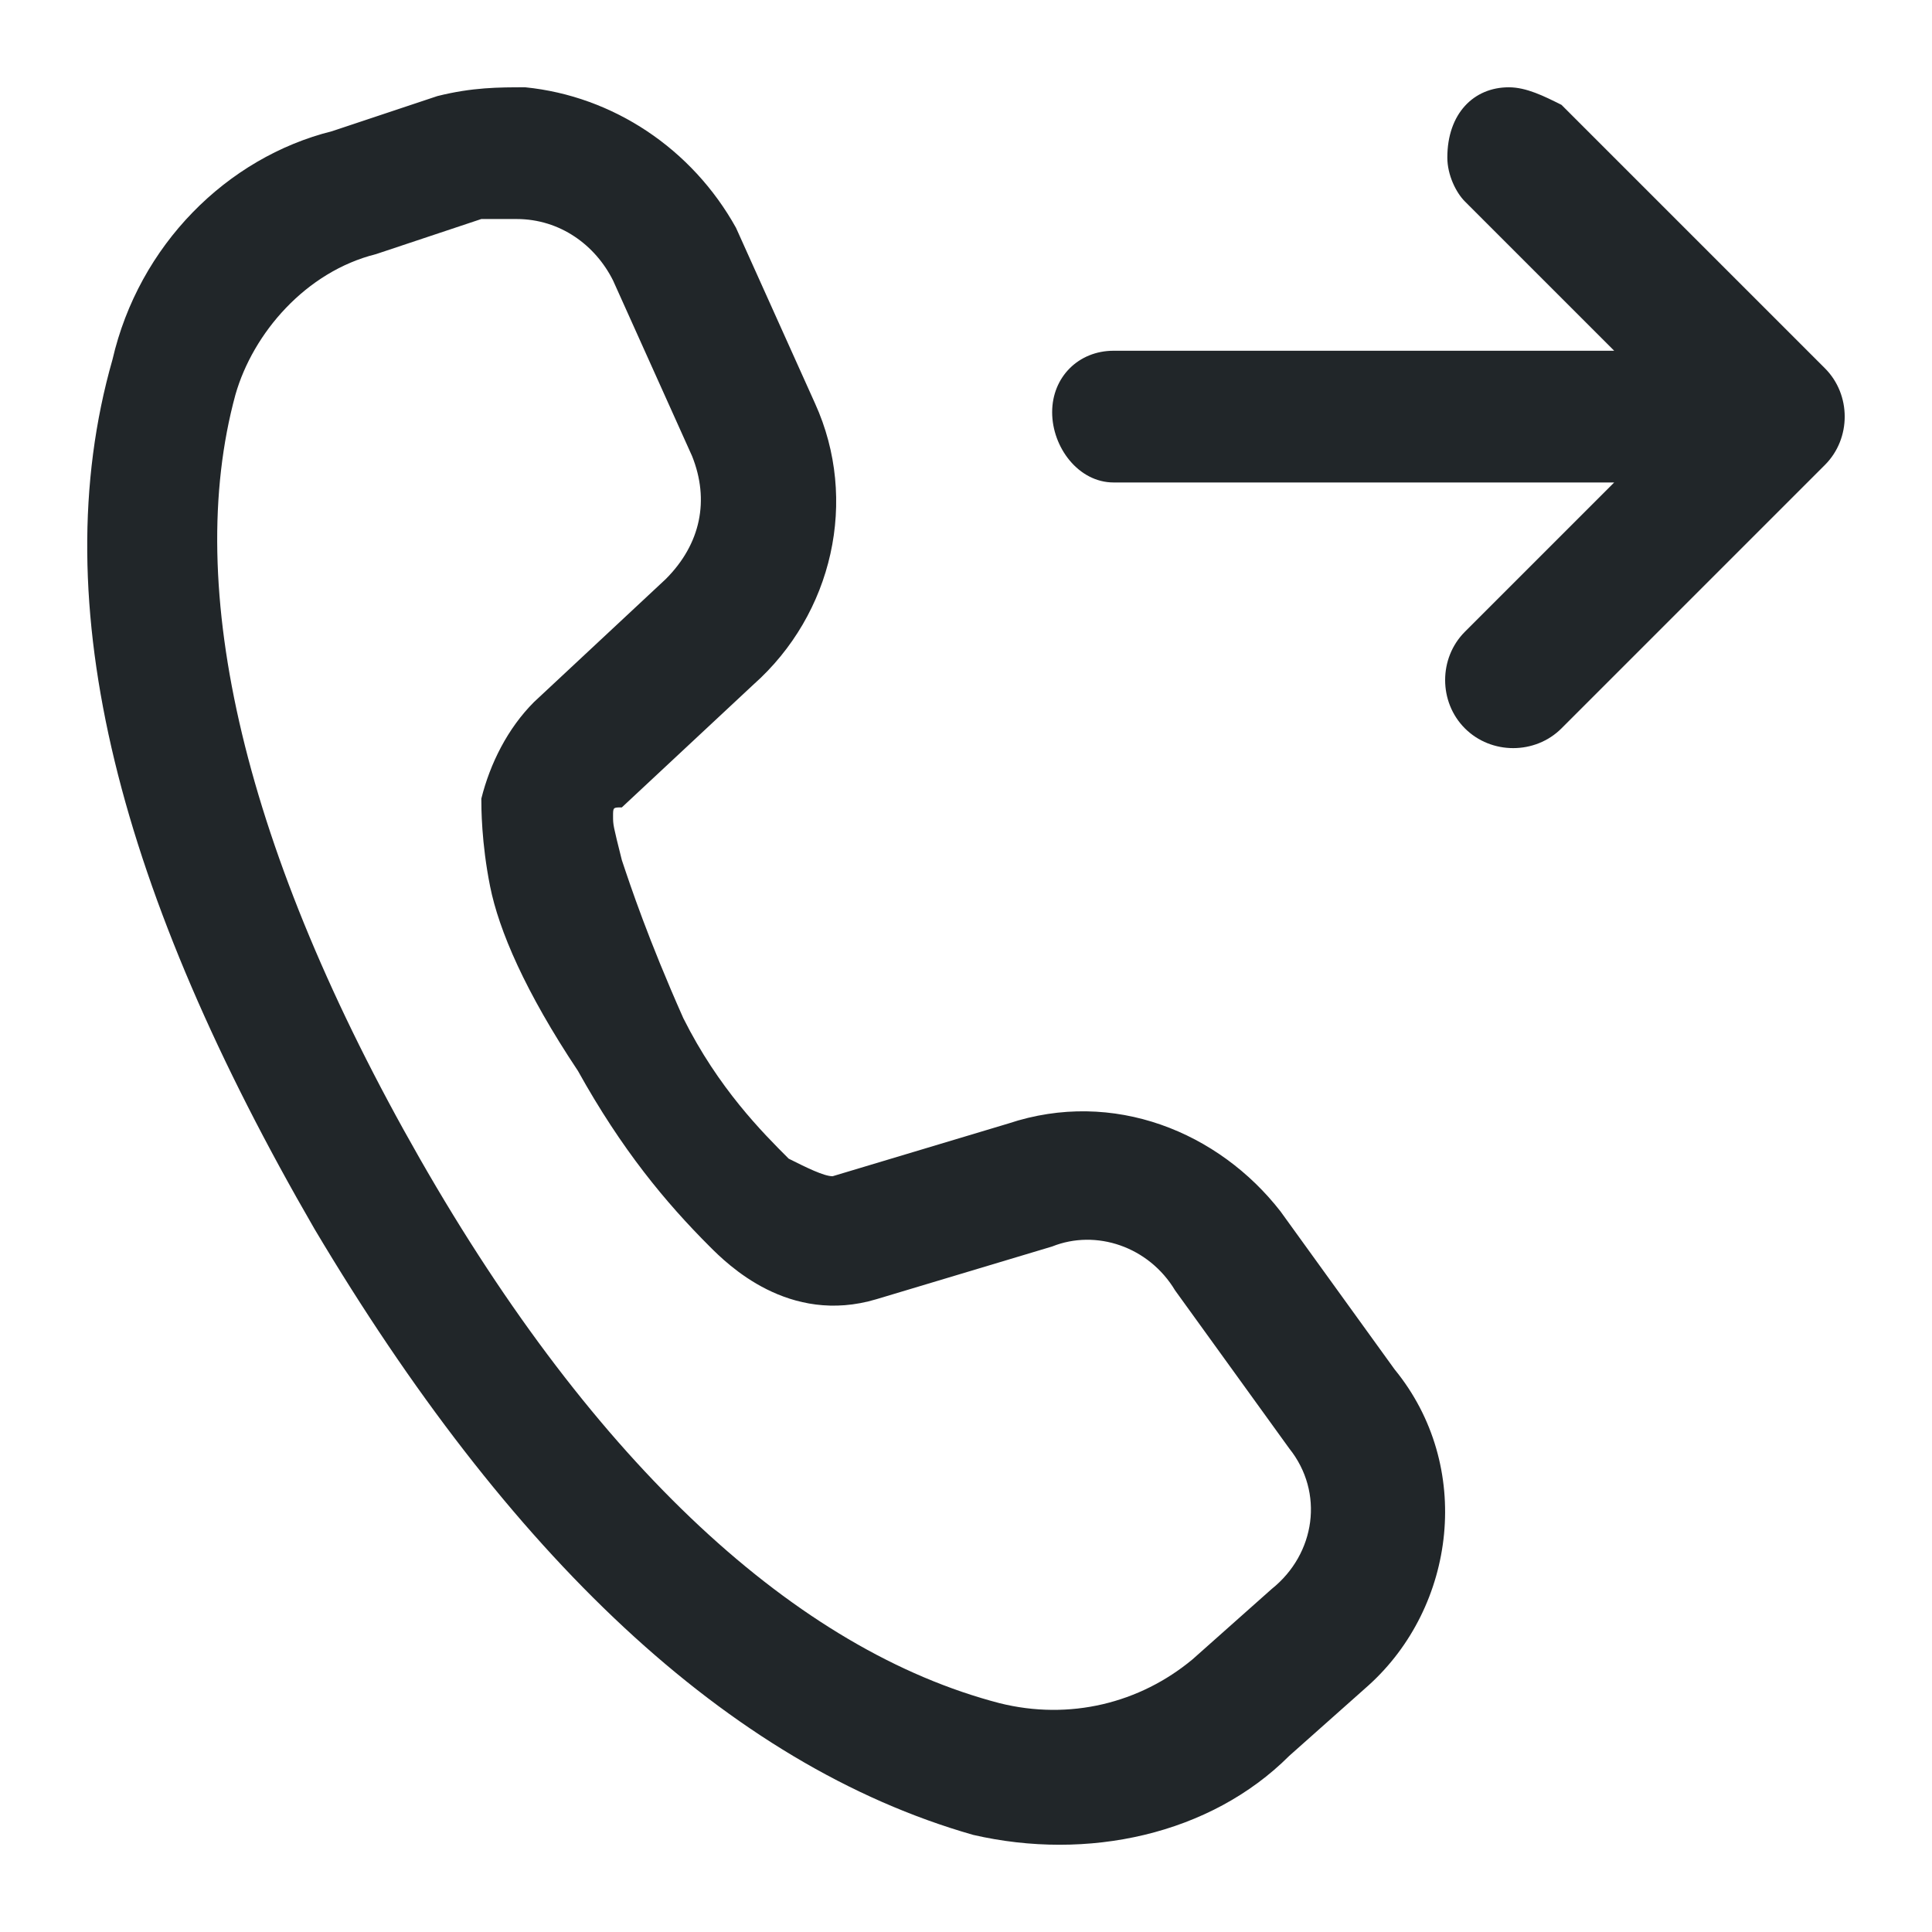
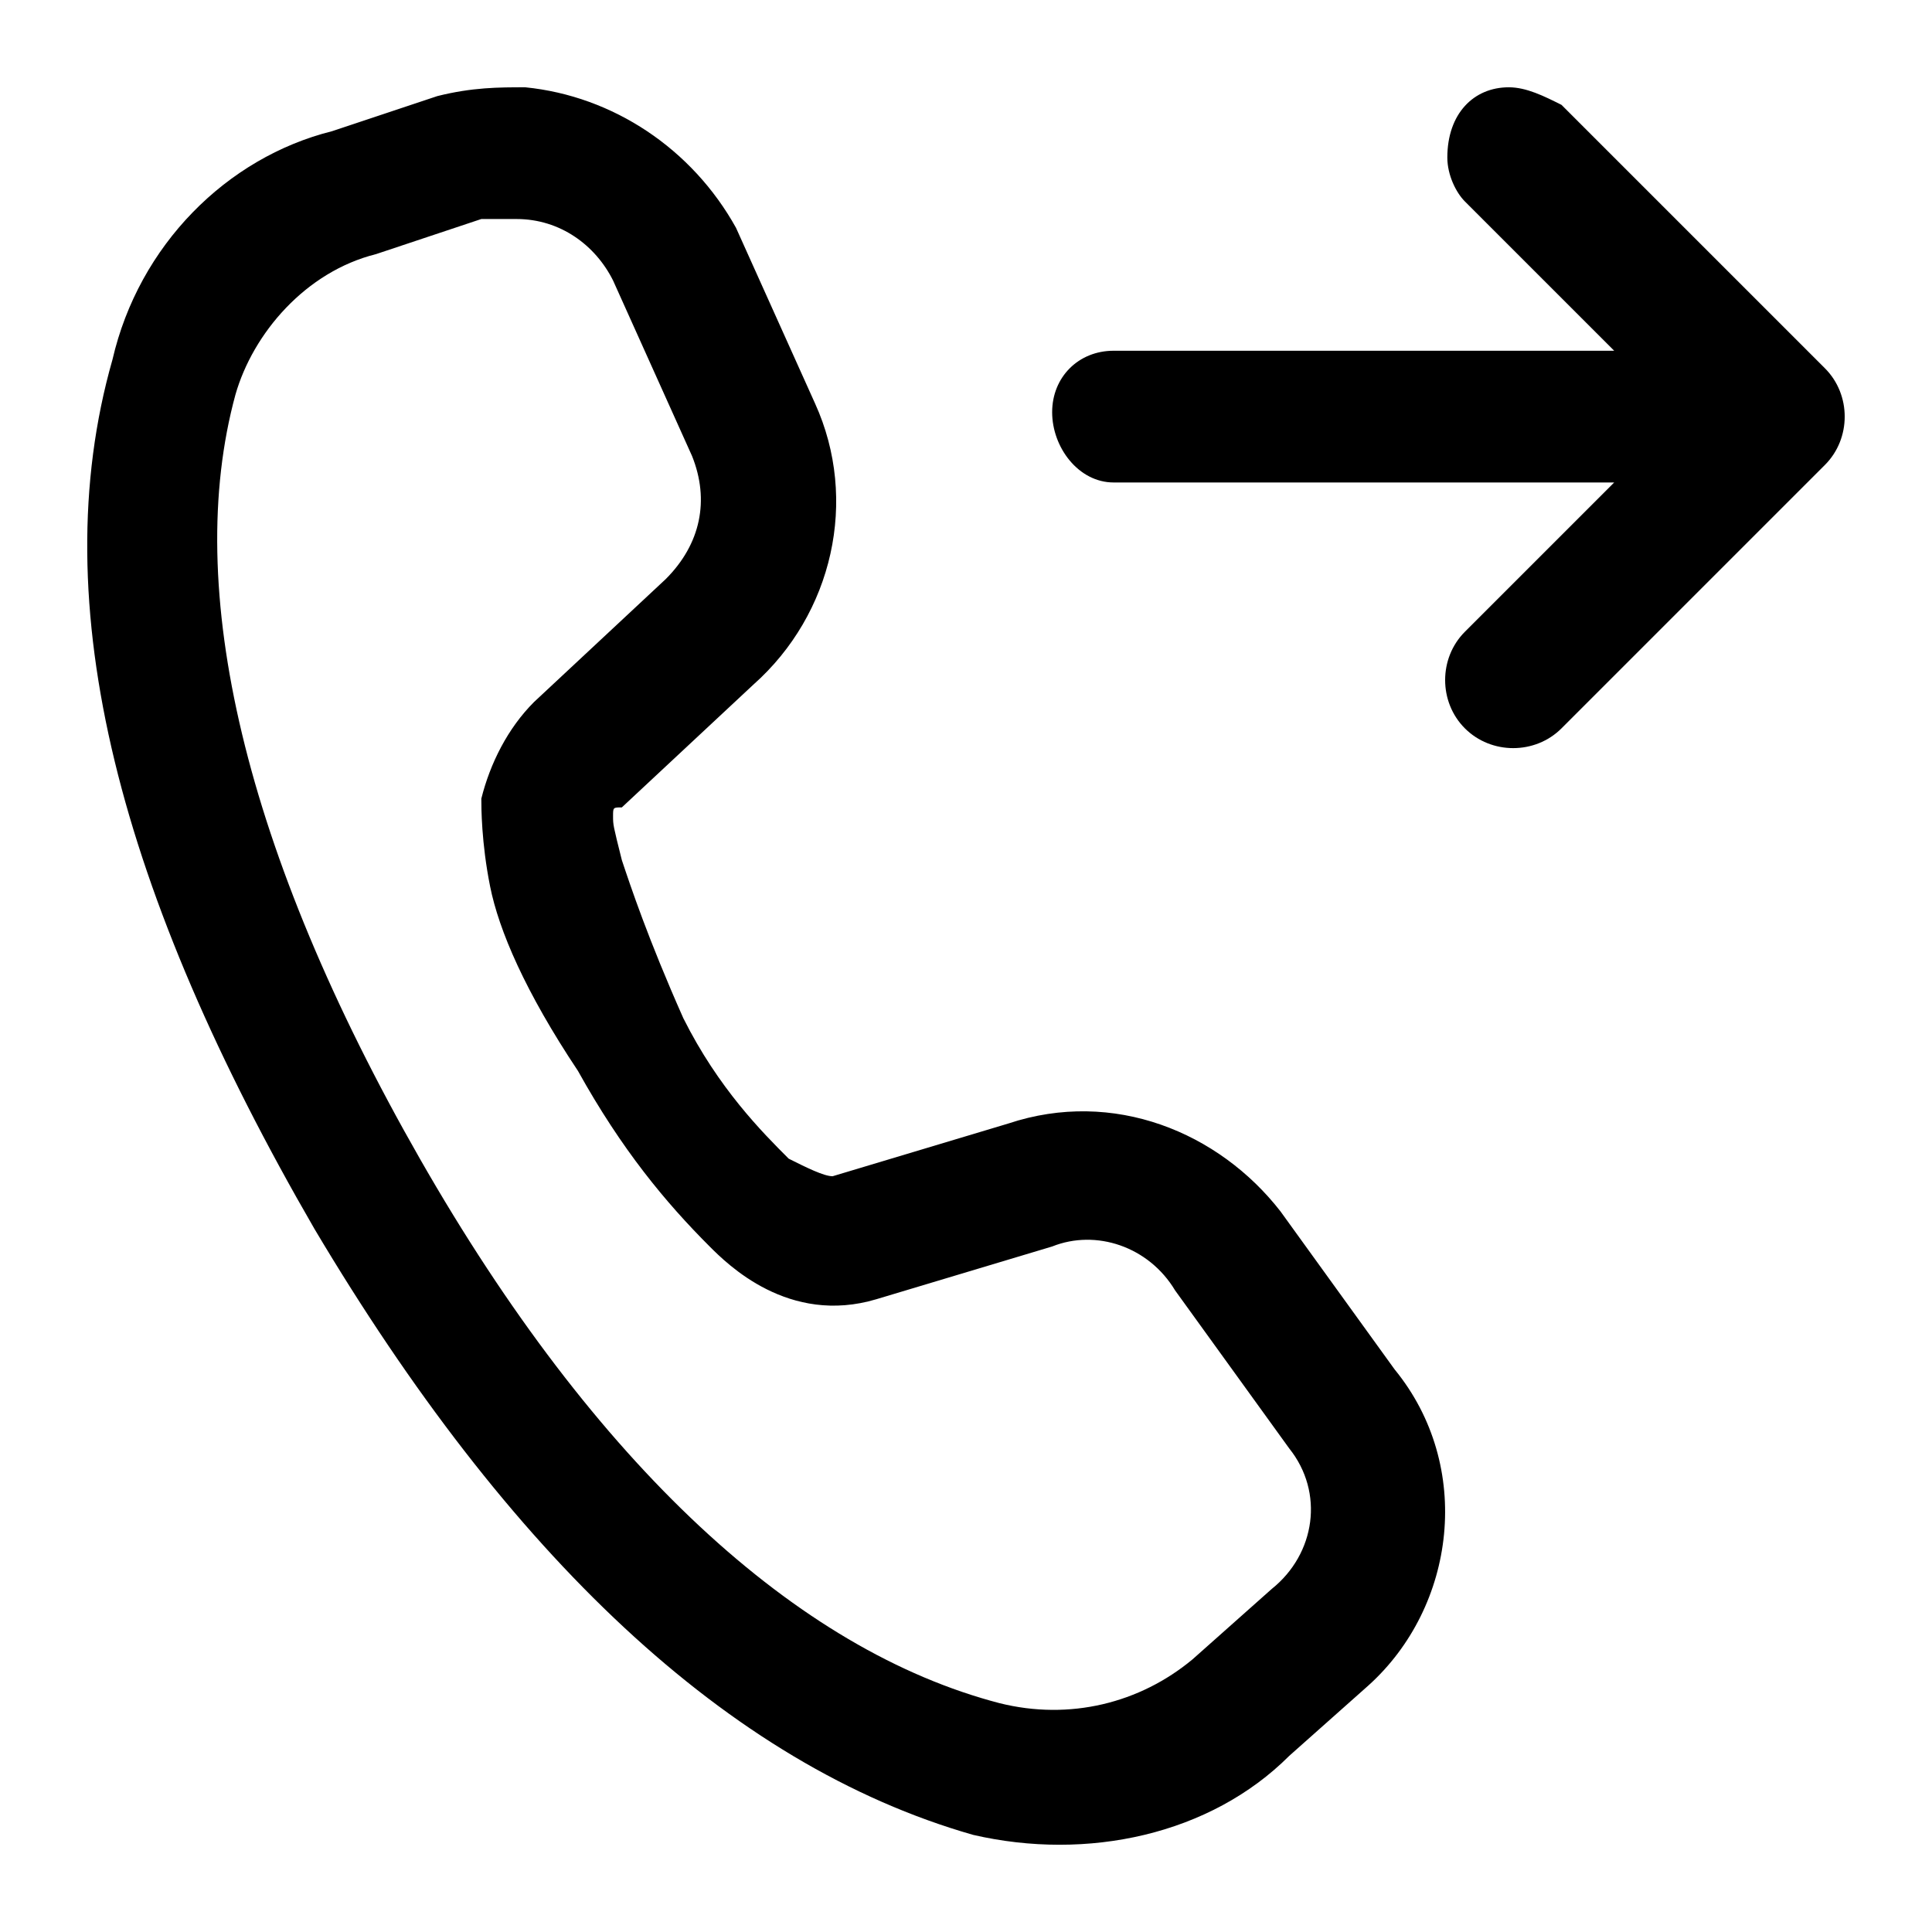
<svg xmlns="http://www.w3.org/2000/svg" viewBox="0 0 22 22">
-   <path d="M17.181 0.994C16.781 0.994 16.481 1.294 16.481 1.794C16.481 1.994 16.581 2.194 16.681 2.294L18.381 3.994H12.681C12.281 3.994 11.981 4.294 11.981 4.694C11.981 5.094 12.281 5.494 12.681 5.494H18.381L16.681 7.194C16.381 7.494 16.381 7.994 16.681 8.294C16.981 8.594 17.481 8.594 17.781 8.294L20.781 5.294C21.081 4.994 21.081 4.494 20.781 4.194L17.781 1.194C17.581 1.094 17.381 0.994 17.181 0.994ZM5.981 0.994C5.681 0.994 5.381 0.994 4.981 1.094L3.781 1.494C2.581 1.794 1.581 2.794 1.281 4.094C0.481 6.894 1.381 10.194 3.581 13.994C5.781 17.694 8.281 20.094 11.081 20.894C12.381 21.194 13.781 20.894 14.681 19.994L15.581 19.194C16.581 18.294 16.781 16.694 15.881 15.594L14.581 13.794C13.881 12.894 12.681 12.394 11.481 12.794L9.481 13.394C9.381 13.394 9.181 13.294 8.981 13.194C8.681 12.894 8.181 12.394 7.781 11.594C7.381 10.694 7.181 10.094 7.081 9.794C6.981 9.394 6.981 9.394 6.981 9.294C6.981 9.194 6.981 9.194 7.081 9.194L8.581 7.794C9.481 6.994 9.781 5.694 9.281 4.594L8.381 2.594C7.881 1.694 6.981 1.094 5.981 0.994ZM5.881 2.494C6.381 2.494 6.781 2.794 6.981 3.194L7.881 5.194C8.081 5.694 7.981 6.194 7.581 6.594L6.081 7.994C5.781 8.294 5.581 8.694 5.481 9.094C5.481 9.194 5.481 9.594 5.581 10.094C5.681 10.594 5.981 11.294 6.581 12.194C7.081 13.094 7.581 13.694 8.081 14.194C8.281 14.394 8.981 15.094 9.981 14.794L11.981 14.194C12.481 13.994 13.081 14.194 13.381 14.694L14.681 16.494C15.081 16.994 14.981 17.694 14.481 18.094L13.581 18.894C12.981 19.394 12.181 19.594 11.381 19.394C9.081 18.794 6.781 16.694 4.781 13.194C2.781 9.694 2.081 6.694 2.681 4.494C2.881 3.794 3.481 3.094 4.281 2.894L5.481 2.494C5.581 2.494 5.781 2.494 5.881 2.494Z" fill="#212629" />
+   <path d="M17.181 0.994C16.781 0.994 16.481 1.294 16.481 1.794C16.481 1.994 16.581 2.194 16.681 2.294L18.381 3.994H12.681C12.281 3.994 11.981 4.294 11.981 4.694C11.981 5.094 12.281 5.494 12.681 5.494H18.381L16.681 7.194C16.381 7.494 16.381 7.994 16.681 8.294C16.981 8.594 17.481 8.594 17.781 8.294L20.781 5.294C21.081 4.994 21.081 4.494 20.781 4.194L17.781 1.194C17.581 1.094 17.381 0.994 17.181 0.994ZM5.981 0.994C5.681 0.994 5.381 0.994 4.981 1.094L3.781 1.494C2.581 1.794 1.581 2.794 1.281 4.094C0.481 6.894 1.381 10.194 3.581 13.994C5.781 17.694 8.281 20.094 11.081 20.894C12.381 21.194 13.781 20.894 14.681 19.994L15.581 19.194C16.581 18.294 16.781 16.694 15.881 15.594L14.581 13.794C13.881 12.894 12.681 12.394 11.481 12.794L9.481 13.394C9.381 13.394 9.181 13.294 8.981 13.194C8.681 12.894 8.181 12.394 7.781 11.594C7.381 10.694 7.181 10.094 7.081 9.794C6.981 9.394 6.981 9.394 6.981 9.294C6.981 9.194 6.981 9.194 7.081 9.194L8.581 7.794C9.481 6.994 9.781 5.694 9.281 4.594L8.381 2.594C7.881 1.694 6.981 1.094 5.981 0.994ZM5.881 2.494C6.381 2.494 6.781 2.794 6.981 3.194L7.881 5.194C8.081 5.694 7.981 6.194 7.581 6.594L6.081 7.994C5.781 8.294 5.581 8.694 5.481 9.094C5.481 9.194 5.481 9.594 5.581 10.094C5.681 10.594 5.981 11.294 6.581 12.194C7.081 13.094 7.581 13.694 8.081 14.194C8.281 14.394 8.981 15.094 9.981 14.794L11.981 14.194C12.481 13.994 13.081 14.194 13.381 14.694L14.681 16.494C15.081 16.994 14.981 17.694 14.481 18.094L13.581 18.894C12.981 19.394 12.181 19.594 11.381 19.394C9.081 18.794 6.781 16.694 4.781 13.194C2.781 9.694 2.081 6.694 2.681 4.494C2.881 3.794 3.481 3.094 4.281 2.894L5.481 2.494C5.581 2.494 5.781 2.494 5.881 2.494Z" />
</svg>
